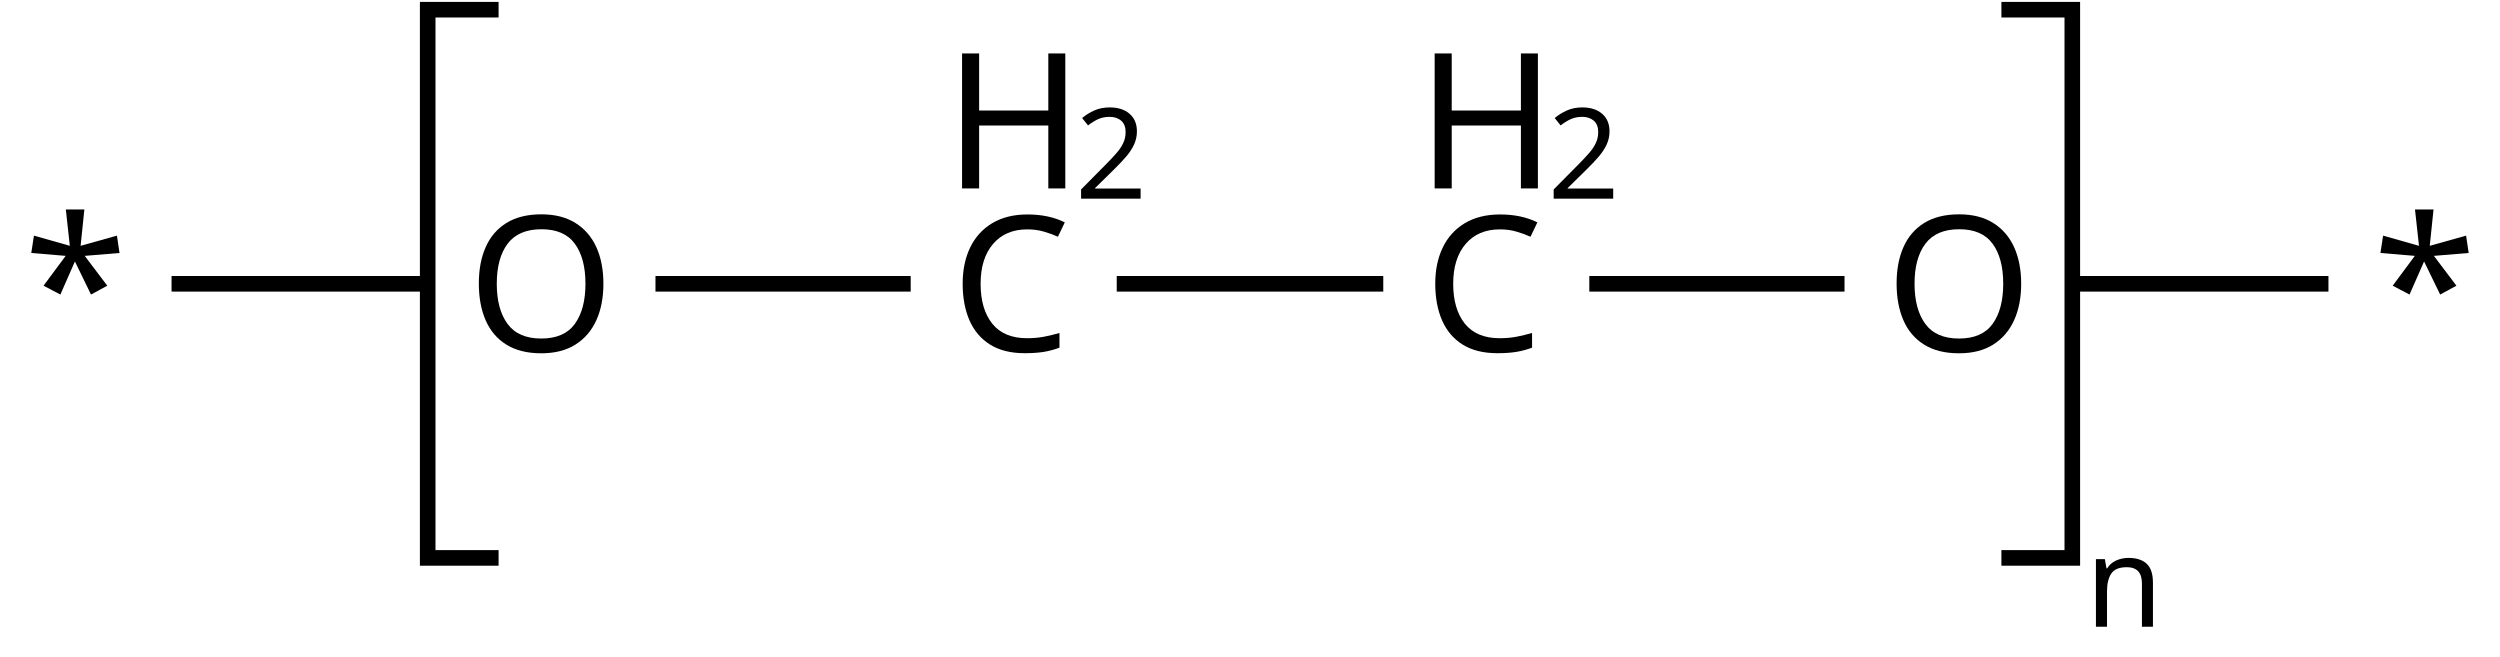
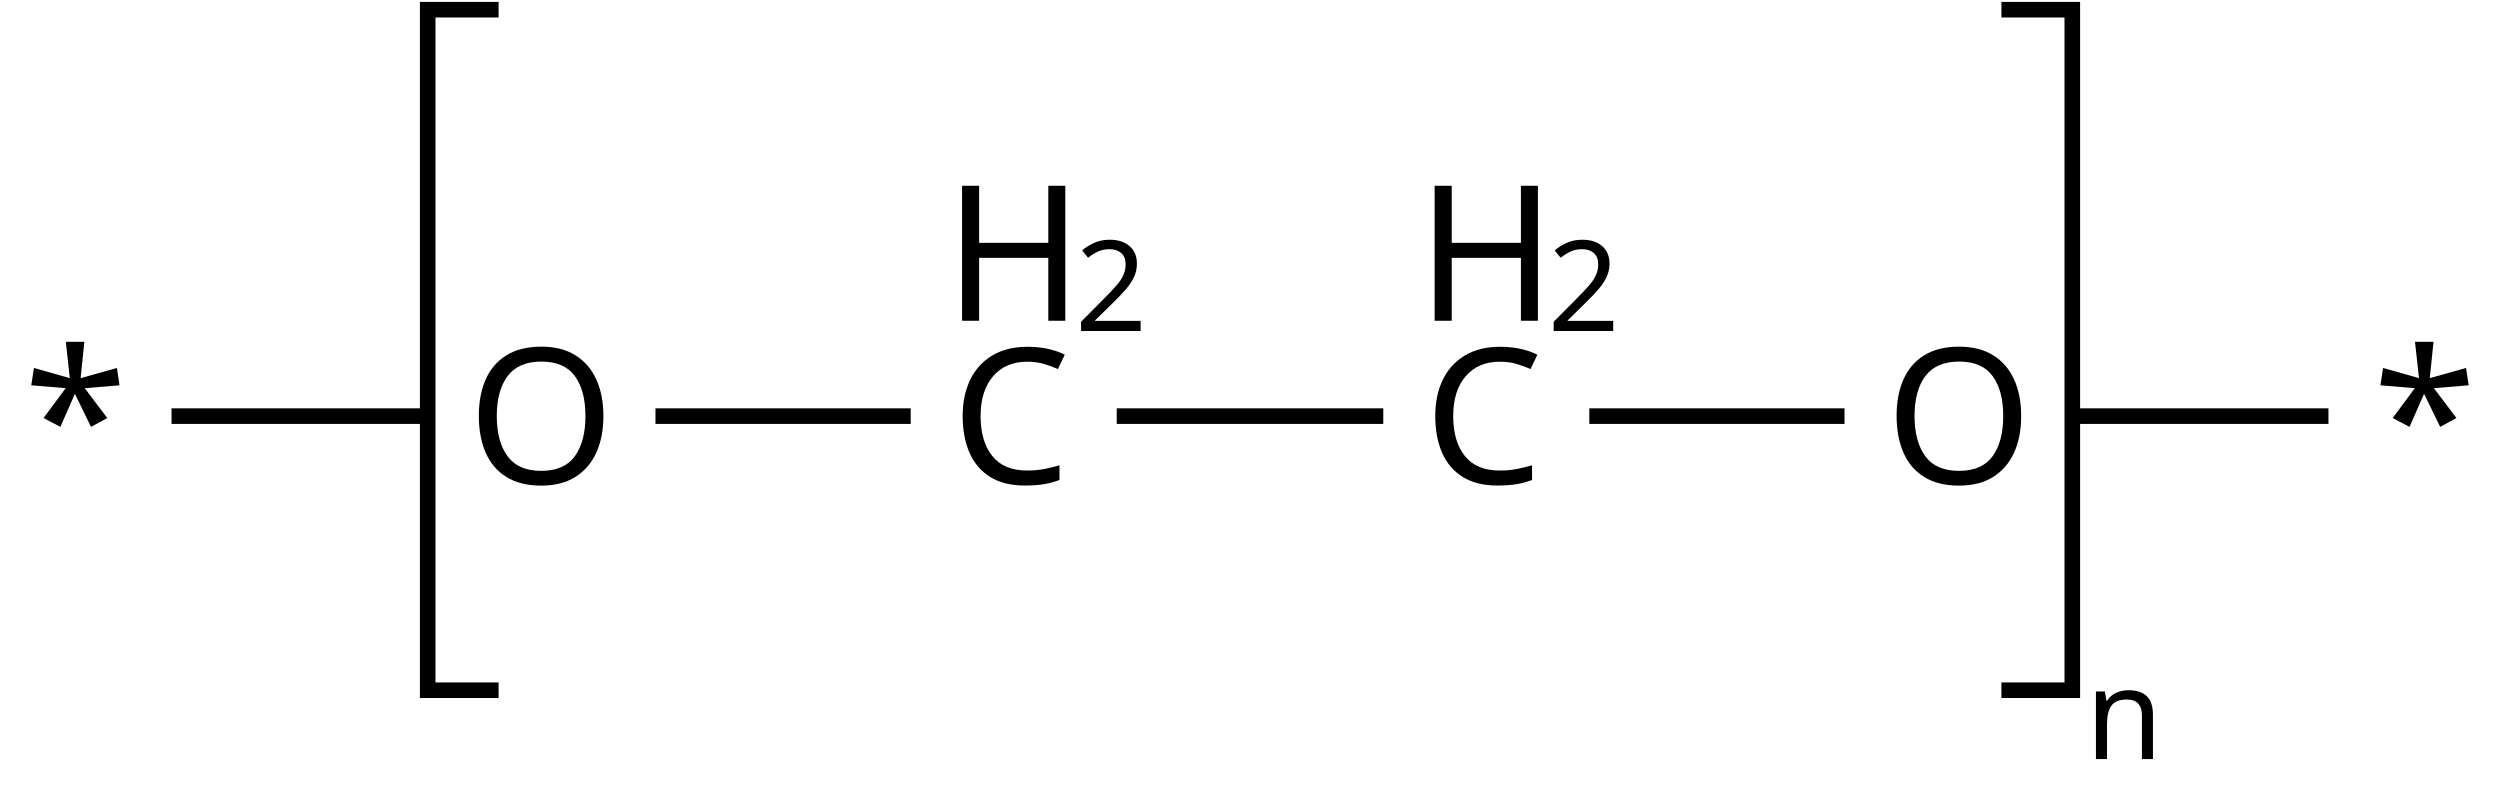
- <svg xmlns="http://www.w3.org/2000/svg" xmlns:xlink="http://www.w3.org/1999/xlink" width="529" height="139" viewBox="0 0 529 139">
+ <svg xmlns="http://www.w3.org/2000/svg" xmlns:xlink="http://www.w3.org/1999/xlink" width="529" height="167" viewBox="0 0 529 167">
  <defs>
    <filter id="filter-remove-color-and-invert-alpha" x="0%" y="0%" width="100%" height="100%">
      <feColorMatrix color-interpolation-filters="sRGB" values="0 0 0 0 1 0 0 0 0 1 0 0 0 0 1 0 0 0 -1 1" />
    </filter>
    <filter id="filter-0" x="0%" y="0%" width="100%" height="100%">
-       <feImage xlink:href="#compositing-group-1" result="source" x="0" y="0" width="634.8" height="166.8" />
-       <feImage xlink:href="#compositing-group-2" result="destination" x="0" y="0" width="634.8" height="166.8" />
+       <feImage xlink:href="#compositing-group-1" result="source" x="0" y="0" width="634.8" height="200.4" />
+       <feImage xlink:href="#compositing-group-2" result="destination" x="0" y="0" width="634.8" height="200.4" />
      <feComposite in="source" in2="destination" operator="arithmetic" k1="0" k2="1" k3="1" k4="0" color-interpolation-filters="sRGB" />
    </filter>
    <filter id="filter-1" x="0%" y="0%" width="100%" height="100%">
-       <feImage xlink:href="#compositing-group-4" result="source" x="0" y="0" width="634.8" height="166.8" />
-       <feImage xlink:href="#compositing-group-5" result="destination" x="0" y="0" width="634.8" height="166.8" />
+       <feImage xlink:href="#compositing-group-4" result="source" x="0" y="0" width="634.8" height="200.4" />
+       <feImage xlink:href="#compositing-group-5" result="destination" x="0" y="0" width="634.8" height="200.4" />
      <feComposite in="source" in2="destination" operator="arithmetic" k1="0" k2="1" k3="1" k4="0" color-interpolation-filters="sRGB" />
    </filter>
    <filter id="filter-2" x="0%" y="0%" width="100%" height="100%">
-       <feImage xlink:href="#compositing-group-7" result="source" x="0" y="0" width="634.8" height="166.8" />
-       <feImage xlink:href="#compositing-group-8" result="destination" x="0" y="0" width="634.8" height="166.8" />
+       <feImage xlink:href="#compositing-group-7" result="source" x="0" y="0" width="634.8" height="200.4" />
+       <feImage xlink:href="#compositing-group-8" result="destination" x="0" y="0" width="634.8" height="200.4" />
      <feComposite in="source" in2="destination" operator="arithmetic" k1="0" k2="1" k3="1" k4="0" color-interpolation-filters="sRGB" />
    </filter>
    <filter id="filter-3" x="0%" y="0%" width="100%" height="100%">
-       <feImage xlink:href="#compositing-group-10" result="source" x="0" y="0" width="634.8" height="166.8" />
-       <feImage xlink:href="#compositing-group-11" result="destination" x="0" y="0" width="634.8" height="166.8" />
+       <feImage xlink:href="#compositing-group-10" result="source" x="0" y="0" width="634.8" height="200.4" />
+       <feImage xlink:href="#compositing-group-11" result="destination" x="0" y="0" width="634.8" height="200.4" />
      <feComposite in="source" in2="destination" operator="arithmetic" k1="0" k2="1" k3="1" k4="0" color-interpolation-filters="sRGB" />
    </filter>
    <filter id="filter-4" x="0%" y="0%" width="100%" height="100%">
-       <feImage xlink:href="#compositing-group-13" result="source" x="0" y="0" width="634.8" height="166.8" />
-       <feImage xlink:href="#compositing-group-14" result="destination" x="0" y="0" width="634.8" height="166.8" />
+       <feImage xlink:href="#compositing-group-13" result="source" x="0" y="0" width="634.8" height="200.4" />
+       <feImage xlink:href="#compositing-group-14" result="destination" x="0" y="0" width="634.8" height="200.4" />
      <feComposite in="source" in2="destination" operator="arithmetic" k1="0" k2="1" k3="1" k4="0" color-interpolation-filters="sRGB" />
    </filter>
    <filter id="filter-5" x="0%" y="0%" width="100%" height="100%">
-       <feImage xlink:href="#compositing-group-16" result="source" x="0" y="0" width="634.8" height="166.8" />
-       <feImage xlink:href="#compositing-group-17" result="destination" x="0" y="0" width="634.8" height="166.8" />
+       <feImage xlink:href="#compositing-group-16" result="source" x="0" y="0" width="634.8" height="200.4" />
+       <feImage xlink:href="#compositing-group-17" result="destination" x="0" y="0" width="634.8" height="200.4" />
      <feComposite in="source" in2="destination" operator="arithmetic" k1="0" k2="1" k3="1" k4="0" color-interpolation-filters="sRGB" />
    </filter>
    <filter id="filter-6" x="0%" y="0%" width="100%" height="100%">
-       <feImage xlink:href="#compositing-group-19" result="source" x="0" y="0" width="634.8" height="166.8" />
-       <feImage xlink:href="#compositing-group-20" result="destination" x="0" y="0" width="634.8" height="166.8" />
+       <feImage xlink:href="#compositing-group-19" result="source" x="0" y="0" width="634.8" height="200.4" />
+       <feImage xlink:href="#compositing-group-20" result="destination" x="0" y="0" width="634.8" height="200.4" />
      <feComposite in="source" in2="destination" operator="arithmetic" k1="0" k2="1" k3="1" k4="0" color-interpolation-filters="sRGB" />
    </filter>
    <filter id="filter-7" x="0%" y="0%" width="100%" height="100%">
-       <feImage xlink:href="#compositing-group-22" result="source" x="0" y="0" width="634.8" height="166.8" />
-       <feImage xlink:href="#compositing-group-23" result="destination" x="0" y="0" width="634.8" height="166.8" />
+       <feImage xlink:href="#compositing-group-22" result="source" x="0" y="0" width="634.8" height="200.4" />
+       <feImage xlink:href="#compositing-group-23" result="destination" x="0" y="0" width="634.8" height="200.4" />
      <feComposite in="source" in2="destination" operator="arithmetic" k1="0" k2="1" k3="1" k4="0" color-interpolation-filters="sRGB" />
    </filter>
    <filter id="filter-8" x="0%" y="0%" width="100%" height="100%">
-       <feImage xlink:href="#compositing-group-25" result="source" x="0" y="0" width="634.8" height="166.8" />
-       <feImage xlink:href="#compositing-group-26" result="destination" x="0" y="0" width="634.8" height="166.8" />
+       <feImage xlink:href="#compositing-group-25" result="source" x="0" y="0" width="634.8" height="200.4" />
+       <feImage xlink:href="#compositing-group-26" result="destination" x="0" y="0" width="634.8" height="200.4" />
      <feComposite in="source" in2="destination" operator="arithmetic" k1="0" k2="1" k3="1" k4="0" color-interpolation-filters="sRGB" />
    </filter>
    <filter id="filter-9" x="0%" y="0%" width="100%" height="100%">
-       <feImage xlink:href="#compositing-group-28" result="source" x="0" y="0" width="634.8" height="166.8" />
-       <feImage xlink:href="#compositing-group-29" result="destination" x="0" y="0" width="634.8" height="166.8" />
+       <feImage xlink:href="#compositing-group-28" result="source" x="0" y="0" width="634.8" height="200.4" />
+       <feImage xlink:href="#compositing-group-29" result="destination" x="0" y="0" width="634.8" height="200.4" />
      <feComposite in="source" in2="destination" operator="arithmetic" k1="0" k2="1" k3="1" k4="0" color-interpolation-filters="sRGB" />
    </filter>
    <g>
      <g id="glyph-0-0">
        <path d="M 2.5 0 L 2.5 -19.047 L 13.469 -19.047 L 13.469 0 Z M 3.875 -1.359 L 12.109 -1.359 L 12.109 -17.688 L 3.875 -17.688 Z M 3.875 -1.359 " />
      </g>
      <g id="glyph-0-1">
        <path d="M 9.156 -14.562 C 10.852 -14.562 12.141 -14.145 13.016 -13.312 C 13.891 -12.488 14.328 -11.156 14.328 -9.312 L 14.328 0 L 12 0 L 12 -9.156 C 12 -11.445 10.93 -12.594 8.797 -12.594 C 7.211 -12.594 6.117 -12.145 5.516 -11.25 C 4.91 -10.363 4.609 -9.086 4.609 -7.422 L 4.609 0 L 2.266 0 L 2.266 -14.297 L 4.156 -14.297 L 4.5 -12.344 L 4.641 -12.344 C 5.098 -13.094 5.734 -13.648 6.547 -14.016 C 7.367 -14.379 8.238 -14.562 9.156 -14.562 Z M 9.156 -14.562 " />
      </g>
      <g id="glyph-0-2">
        <path d="M 13.875 0 L 1.281 0 L 1.281 -1.953 L 6.266 -6.984 C 7.223 -7.941 8.031 -8.797 8.688 -9.547 C 9.352 -10.297 9.852 -11.031 10.188 -11.75 C 10.531 -12.469 10.703 -13.254 10.703 -14.109 C 10.703 -15.16 10.391 -15.957 9.766 -16.5 C 9.141 -17.039 8.328 -17.312 7.328 -17.312 C 6.41 -17.312 5.598 -17.148 4.891 -16.828 C 4.191 -16.504 3.477 -16.062 2.75 -15.5 L 1.5 -17.062 C 2.238 -17.688 3.094 -18.219 4.062 -18.656 C 5.031 -19.094 6.117 -19.312 7.328 -19.312 C 9.109 -19.312 10.516 -18.859 11.547 -17.953 C 12.578 -17.055 13.094 -15.82 13.094 -14.25 C 13.094 -13.25 12.891 -12.312 12.484 -11.438 C 12.078 -10.57 11.508 -9.711 10.781 -8.859 C 10.051 -8.016 9.195 -7.113 8.219 -6.156 L 4.234 -2.234 L 4.234 -2.141 L 13.875 -2.141 Z M 13.875 0 " />
      </g>
      <g id="glyph-1-0">
        <path d="M 3.766 0 L 3.766 -28.562 L 20.203 -28.562 L 20.203 0 Z M 5.797 -2.047 L 18.156 -2.047 L 18.156 -26.516 L 5.797 -26.516 Z M 5.797 -2.047 " />
      </g>
      <g id="glyph-1-1">
        <path d="M 12.875 -30.406 L 12.078 -22.719 L 19.766 -24.875 L 20.312 -21.203 L 12.953 -20.594 L 17.719 -14.281 L 14.281 -12.406 L 10.875 -19.406 L 7.797 -12.406 L 4.234 -14.281 L 8.922 -20.594 L 1.641 -21.203 L 2.203 -24.875 L 9.797 -22.719 L 8.953 -30.406 Z M 12.875 -30.406 " />
      </g>
      <g id="glyph-1-2">
        <path d="M 28.797 -14.312 C 28.797 -11.352 28.297 -8.773 27.297 -6.578 C 26.297 -4.379 24.82 -2.664 22.875 -1.438 C 20.926 -0.207 18.516 0.406 15.641 0.406 C 12.68 0.406 10.219 -0.207 8.25 -1.438 C 6.289 -2.664 4.832 -4.383 3.875 -6.594 C 2.914 -8.812 2.438 -11.398 2.438 -14.359 C 2.438 -17.297 2.914 -19.852 3.875 -22.031 C 4.832 -24.219 6.289 -25.926 8.25 -27.156 C 10.219 -28.383 12.695 -29 15.688 -29 C 18.531 -29 20.926 -28.391 22.875 -27.172 C 24.82 -25.961 26.297 -24.258 27.297 -22.062 C 28.297 -19.863 28.797 -17.281 28.797 -14.312 Z M 6.234 -14.312 C 6.234 -10.719 6.992 -7.883 8.516 -5.812 C 10.035 -3.75 12.41 -2.719 15.641 -2.719 C 18.891 -2.719 21.258 -3.75 22.75 -5.812 C 24.25 -7.883 25 -10.719 25 -14.312 C 25 -17.914 24.25 -20.738 22.75 -22.781 C 21.258 -24.82 18.906 -25.844 15.688 -25.844 C 12.457 -25.844 10.07 -24.82 8.531 -22.781 C 7 -20.738 6.234 -17.914 6.234 -14.312 Z M 6.234 -14.312 " />
      </g>
      <g id="glyph-1-3">
        <path d="M 16.125 -25.797 C 13.051 -25.797 10.633 -24.77 8.875 -22.719 C 7.113 -20.664 6.234 -17.852 6.234 -14.281 C 6.234 -10.727 7.051 -7.922 8.688 -5.859 C 10.332 -3.797 12.797 -2.766 16.078 -2.766 C 17.328 -2.766 18.508 -2.867 19.625 -3.078 C 20.75 -3.297 21.848 -3.562 22.922 -3.875 L 22.922 -0.766 C 21.848 -0.359 20.742 -0.062 19.609 0.125 C 18.484 0.312 17.133 0.406 15.562 0.406 C 12.656 0.406 10.227 -0.191 8.281 -1.391 C 6.332 -2.598 4.867 -4.305 3.891 -6.516 C 2.922 -8.734 2.438 -11.332 2.438 -14.312 C 2.438 -17.195 2.961 -19.738 4.016 -21.938 C 5.066 -24.133 6.617 -25.852 8.672 -27.094 C 10.734 -28.332 13.227 -28.953 16.156 -28.953 C 19.176 -28.953 21.805 -28.395 24.047 -27.281 L 22.594 -24.234 C 21.719 -24.641 20.738 -25 19.656 -25.312 C 18.582 -25.633 17.406 -25.797 16.125 -25.797 Z M 16.125 -25.797 " />
      </g>
      <g id="glyph-1-4">
        <path d="M 25.719 0 L 22.125 0 L 22.125 -13.312 L 7.484 -13.312 L 7.484 0 L 3.875 0 L 3.875 -28.562 L 7.484 -28.562 L 7.484 -16.484 L 22.125 -16.484 L 22.125 -28.562 L 25.719 -28.562 Z M 25.719 0 " />
      </g>
    </g>
-     <g id="compositing-group-0" transform="translate(52.9, 13.9)">
-       <rect x="-52.9" y="-13.9" width="634.8" height="166.8" fill="rgb(0%, 0%, 0%)" fill-opacity="0" />
-       <path fill-rule="nonzero" fill="rgb(100%, 100%, 100%)" fill-opacity="1" d="M 2.285 40 L 29.633 40 L 29.633 66.668 L 2.285 66.668 Z M 2.285 40 " />
+     <g id="compositing-group-0" transform="translate(52.9, 16.7)">
+       <rect x="-52.9" y="-16.7" width="634.8" height="200.4" fill="rgb(0%, 0%, 0%)" fill-opacity="0" />
+       <path fill-rule="nonzero" fill="rgb(100%, 100%, 100%)" fill-opacity="1" d="M 2.285 68 L 29.633 68 L 29.633 94.668 L 2.285 94.668 Z M 2.285 68 " />
    </g>
    <mask id="mask-0">
      <use xlink:href="#compositing-group-0" />
    </mask>
    <mask id="mask-1">
      <use xlink:href="#compositing-group-0" filter="url(#filter-remove-color-and-invert-alpha)" />
    </mask>
    <g id="compositing-group-1" mask="url(#mask-0)">
-       <g transform="translate(52.9, 13.9)">
+       <g transform="translate(52.9, 16.7)">
</g>
    </g>
    <g id="compositing-group-2" mask="url(#mask-1)">
-       <g transform="translate(52.9, 13.9)">
-         <path fill="none" stroke-width="0.033" stroke-linecap="butt" stroke-linejoin="miter" stroke="rgb(0%, 0%, 0%)" stroke-opacity="1" stroke-miterlimit="10" d="M 0.218 -0 L 0.758 -0 " transform="matrix(100, 0, 0, 100, 14.5, 60.05273)" />
-         <path fill="none" stroke-width="0.033" stroke-linecap="butt" stroke-linejoin="miter" stroke="rgb(0%, 0%, 0%)" stroke-opacity="1" stroke-miterlimit="10" d="M 1.242 -0 L 1.782 -0 " transform="matrix(100, 0, 0, 100, 14.5, 60.05273)" />
-         <path fill="none" stroke-width="0.033" stroke-linecap="butt" stroke-linejoin="miter" stroke="rgb(0%, 0%, 0%)" stroke-opacity="1" stroke-miterlimit="10" d="M 2.218 -0 L 2.782 -0 " transform="matrix(100, 0, 0, 100, 14.5, 60.05273)" />
-         <path fill="none" stroke-width="0.033" stroke-linecap="butt" stroke-linejoin="miter" stroke="rgb(0%, 0%, 0%)" stroke-opacity="1" stroke-miterlimit="10" d="M 3.218 -0 L 3.758 -0 " transform="matrix(100, 0, 0, 100, 14.5, 60.05273)" />
-         <path fill="none" stroke-width="0.033" stroke-linecap="butt" stroke-linejoin="miter" stroke="rgb(0%, 0%, 0%)" stroke-opacity="1" stroke-miterlimit="10" d="M 4.242 -0 L 4.782 -0 " transform="matrix(100, 0, 0, 100, 14.5, 60.05273)" />
+       <g transform="translate(52.9, 16.7)">
+         <path fill="none" stroke-width="0.033" stroke-linecap="butt" stroke-linejoin="miter" stroke="rgb(0%, 0%, 0%)" stroke-opacity="1" stroke-miterlimit="10" d="M 0.218 0 L 0.758 0 " transform="matrix(100, 0, 0, 100, 14.5, 88.05274)" />
+         <path fill="none" stroke-width="0.033" stroke-linecap="butt" stroke-linejoin="miter" stroke="rgb(0%, 0%, 0%)" stroke-opacity="1" stroke-miterlimit="10" d="M 1.242 0 L 1.782 0 " transform="matrix(100, 0, 0, 100, 14.5, 88.05274)" />
+         <path fill="none" stroke-width="0.033" stroke-linecap="butt" stroke-linejoin="miter" stroke="rgb(0%, 0%, 0%)" stroke-opacity="1" stroke-miterlimit="10" d="M 2.218 0 L 2.782 0 " transform="matrix(100, 0, 0, 100, 14.5, 88.05274)" />
+         <path fill="none" stroke-width="0.033" stroke-linecap="butt" stroke-linejoin="miter" stroke="rgb(0%, 0%, 0%)" stroke-opacity="1" stroke-miterlimit="10" d="M 3.218 0 L 3.758 0 " transform="matrix(100, 0, 0, 100, 14.5, 88.05274)" />
+         <path fill="none" stroke-width="0.033" stroke-linecap="butt" stroke-linejoin="miter" stroke="rgb(0%, 0%, 0%)" stroke-opacity="1" stroke-miterlimit="10" d="M 4.242 0 L 4.782 0 " transform="matrix(100, 0, 0, 100, 14.5, 88.05274)" />
        <g fill="rgb(0%, 0%, 0%)" fill-opacity="1">
-           <use xlink:href="#glyph-0-1" x="441.234" y="132.613" />
-         </g>
-         <path fill="none" stroke-width="0.033" stroke-linecap="butt" stroke-linejoin="miter" stroke="rgb(0%, 0%, 0%)" stroke-opacity="1" stroke-miterlimit="10" d="M 0.91 0.58 L 0.76 0.58 L 0.76 -0.58 L 0.91 -0.58 " transform="matrix(100, 0, 0, 100, 14.5, 60.05273)" />
-         <path fill="none" stroke-width="0.033" stroke-linecap="butt" stroke-linejoin="miter" stroke="rgb(0%, 0%, 0%)" stroke-opacity="1" stroke-miterlimit="10" d="M 4.09 -0.58 L 4.24 -0.58 L 4.24 0.58 L 4.09 0.58 " transform="matrix(100, 0, 0, 100, 14.5, 60.05273)" />
-       </g>
-     </g>
-     <g id="compositing-group-3" transform="translate(52.9, 13.9)">
-       <rect x="-52.9" y="-13.9" width="634.8" height="166.8" fill="rgb(0%, 0%, 0%)" fill-opacity="0" />
-       <path fill-rule="nonzero" fill="rgb(100%, 100%, 100%)" fill-opacity="1" d="M 96.988 41.02 L 132.016 41.02 L 132.016 79.086 L 96.988 79.086 Z M 96.988 41.02 " />
+           <use xlink:href="#glyph-0-1" x="441.234" y="160.613" />
+         </g>
+         <path fill="none" stroke-width="0.033" stroke-linecap="butt" stroke-linejoin="miter" stroke="rgb(0%, 0%, 0%)" stroke-opacity="1" stroke-miterlimit="10" d="M 0.91 0.58 L 0.76 0.58 L 0.76 -0.86 L 0.91 -0.86 " transform="matrix(100, 0, 0, 100, 14.5, 88.05274)" />
+         <path fill="none" stroke-width="0.033" stroke-linecap="butt" stroke-linejoin="miter" stroke="rgb(0%, 0%, 0%)" stroke-opacity="1" stroke-miterlimit="10" d="M 4.09 -0.86 L 4.24 -0.86 L 4.24 0.58 L 4.09 0.58 " transform="matrix(100, 0, 0, 100, 14.5, 88.05274)" />
+       </g>
+     </g>
+     <g id="compositing-group-3" transform="translate(52.9, 16.7)">
+       <rect x="-52.9" y="-16.7" width="634.8" height="200.4" fill="rgb(0%, 0%, 0%)" fill-opacity="0" />
+       <path fill-rule="nonzero" fill="rgb(100%, 100%, 100%)" fill-opacity="1" d="M 96.988 69.02 L 132.016 69.02 L 132.016 107.086 L 96.988 107.086 Z M 96.988 69.02 " />
    </g>
    <mask id="mask-2">
      <use xlink:href="#compositing-group-3" />
    </mask>
    <mask id="mask-3">
      <use xlink:href="#compositing-group-3" filter="url(#filter-remove-color-and-invert-alpha)" />
    </mask>
    <g id="compositing-group-4" mask="url(#mask-2)">
-       <g transform="translate(52.9, 13.9)">
+       <g transform="translate(52.9, 16.7)">
</g>
    </g>
    <g id="compositing-group-5" mask="url(#mask-3)">
-       <g transform="translate(52.9, 13.9)">
-         <g filter="url(#filter-0)" transform="translate(-52.9, -13.9)">
-           <rect x="0" y="0" width="634.8" height="166.8" fill="rgb(0%, 0%, 0%)" fill-opacity="1" />
-         </g>
-       </g>
-     </g>
-     <g id="compositing-group-6" transform="translate(52.9, 13.9)">
-       <rect x="-52.9" y="-13.9" width="634.8" height="166.8" fill="rgb(0%, 0%, 0%)" fill-opacity="0" />
-       <path fill-rule="nonzero" fill="rgb(100%, 100%, 100%)" fill-opacity="1" d="M 199.367 41.039 L 229.633 41.039 L 229.633 79.066 L 199.367 79.066 Z M 199.367 41.039 " />
+       <g transform="translate(52.9, 16.7)">
+         <g filter="url(#filter-0)" transform="translate(-52.9, -16.7)">
+           <rect x="0" y="0" width="634.8" height="200.4" fill="rgb(0%, 0%, 0%)" fill-opacity="1" />
+         </g>
+       </g>
+     </g>
+     <g id="compositing-group-6" transform="translate(52.9, 16.7)">
+       <rect x="-52.9" y="-16.7" width="634.8" height="200.4" fill="rgb(0%, 0%, 0%)" fill-opacity="0" />
+       <path fill-rule="nonzero" fill="rgb(100%, 100%, 100%)" fill-opacity="1" d="M 199.367 69.039 L 229.633 69.039 L 229.633 107.066 L 199.367 107.066 Z M 199.367 69.039 " />
    </g>
    <mask id="mask-4">
      <use xlink:href="#compositing-group-6" />
    </mask>
    <mask id="mask-5">
      <use xlink:href="#compositing-group-6" filter="url(#filter-remove-color-and-invert-alpha)" />
    </mask>
    <g id="compositing-group-7" mask="url(#mask-4)">
-       <g transform="translate(52.9, 13.9)">
+       <g transform="translate(52.9, 16.7)">
</g>
    </g>
    <g id="compositing-group-8" mask="url(#mask-5)">
-       <g transform="translate(52.9, 13.9)">
-         <g filter="url(#filter-1)" transform="translate(-52.9, -13.9)">
-           <rect x="0" y="0" width="634.8" height="166.8" fill="rgb(0%, 0%, 0%)" fill-opacity="1" />
-         </g>
-       </g>
-     </g>
-     <g id="compositing-group-9" transform="translate(52.9, 13.9)">
-       <rect x="-52.9" y="-13.9" width="634.8" height="166.8" fill="rgb(0%, 0%, 0%)" fill-opacity="0" />
-       <path fill-rule="nonzero" fill="rgb(100%, 100%, 100%)" fill-opacity="1" d="M 199.246 6.977 L 229.754 6.977 L 229.754 44.203 L 199.246 44.203 Z M 199.246 6.977 " />
+       <g transform="translate(52.9, 16.7)">
+         <g filter="url(#filter-1)" transform="translate(-52.9, -16.7)">
+           <rect x="0" y="0" width="634.8" height="200.4" fill="rgb(0%, 0%, 0%)" fill-opacity="1" />
+         </g>
+       </g>
+     </g>
+     <g id="compositing-group-9" transform="translate(52.9, 16.7)">
+       <rect x="-52.9" y="-16.7" width="634.8" height="200.4" fill="rgb(0%, 0%, 0%)" fill-opacity="0" />
+       <path fill-rule="nonzero" fill="rgb(100%, 100%, 100%)" fill-opacity="1" d="M 199.246 34.977 L 229.754 34.977 L 229.754 72.203 L 199.246 72.203 Z M 199.246 34.977 " />
    </g>
    <mask id="mask-6">
      <use xlink:href="#compositing-group-9" />
    </mask>
    <mask id="mask-7">
      <use xlink:href="#compositing-group-9" filter="url(#filter-remove-color-and-invert-alpha)" />
    </mask>
    <g id="compositing-group-10" mask="url(#mask-6)">
-       <g transform="translate(52.9, 13.9)">
+       <g transform="translate(52.9, 16.7)">
</g>
    </g>
    <g id="compositing-group-11" mask="url(#mask-7)">
-       <g transform="translate(52.9, 13.9)">
-         <g filter="url(#filter-2)" transform="translate(-52.9, -13.9)">
-           <rect x="0" y="0" width="634.8" height="166.8" fill="rgb(0%, 0%, 0%)" fill-opacity="1" />
-         </g>
-       </g>
-     </g>
-     <g id="compositing-group-12" transform="translate(52.9, 13.9)">
-       <rect x="-52.9" y="-13.9" width="634.8" height="166.8" fill="rgb(0%, 0%, 0%)" fill-opacity="0" />
-       <path fill-rule="nonzero" fill="rgb(100%, 100%, 100%)" fill-opacity="1" d="M 224.422 18.398 L 245.676 18.398 L 245.676 46.371 L 224.422 46.371 Z M 224.422 18.398 " />
+       <g transform="translate(52.9, 16.7)">
+         <g filter="url(#filter-2)" transform="translate(-52.9, -16.7)">
+           <rect x="0" y="0" width="634.8" height="200.4" fill="rgb(0%, 0%, 0%)" fill-opacity="1" />
+         </g>
+       </g>
+     </g>
+     <g id="compositing-group-12" transform="translate(52.9, 16.7)">
+       <rect x="-52.9" y="-16.7" width="634.8" height="200.4" fill="rgb(0%, 0%, 0%)" fill-opacity="0" />
+       <path fill-rule="nonzero" fill="rgb(100%, 100%, 100%)" fill-opacity="1" d="M 224.422 46.398 L 245.676 46.398 L 245.676 74.371 L 224.422 74.371 Z M 224.422 46.398 " />
    </g>
    <mask id="mask-8">
      <use xlink:href="#compositing-group-12" />
    </mask>
    <mask id="mask-9">
      <use xlink:href="#compositing-group-12" filter="url(#filter-remove-color-and-invert-alpha)" />
    </mask>
    <g id="compositing-group-13" mask="url(#mask-8)">
-       <g transform="translate(52.9, 13.9)">
+       <g transform="translate(52.9, 16.7)">
</g>
    </g>
    <g id="compositing-group-14" mask="url(#mask-9)">
-       <g transform="translate(52.9, 13.9)">
-         <g filter="url(#filter-3)" transform="translate(-52.9, -13.9)">
-           <rect x="0" y="0" width="634.8" height="166.8" fill="rgb(0%, 0%, 0%)" fill-opacity="1" />
-         </g>
-       </g>
-     </g>
-     <g id="compositing-group-15" transform="translate(52.9, 13.9)">
-       <rect x="-52.9" y="-13.9" width="634.8" height="166.8" fill="rgb(0%, 0%, 0%)" fill-opacity="0" />
-       <path fill-rule="nonzero" fill="rgb(100%, 100%, 100%)" fill-opacity="1" d="M 299.367 41.039 L 329.633 41.039 L 329.633 79.066 L 299.367 79.066 Z M 299.367 41.039 " />
+       <g transform="translate(52.9, 16.7)">
+         <g filter="url(#filter-3)" transform="translate(-52.9, -16.7)">
+           <rect x="0" y="0" width="634.8" height="200.4" fill="rgb(0%, 0%, 0%)" fill-opacity="1" />
+         </g>
+       </g>
+     </g>
+     <g id="compositing-group-15" transform="translate(52.9, 16.7)">
+       <rect x="-52.9" y="-16.7" width="634.8" height="200.4" fill="rgb(0%, 0%, 0%)" fill-opacity="0" />
+       <path fill-rule="nonzero" fill="rgb(100%, 100%, 100%)" fill-opacity="1" d="M 299.367 69.039 L 329.633 69.039 L 329.633 107.066 L 299.367 107.066 Z M 299.367 69.039 " />
    </g>
    <mask id="mask-10">
      <use xlink:href="#compositing-group-15" />
    </mask>
    <mask id="mask-11">
      <use xlink:href="#compositing-group-15" filter="url(#filter-remove-color-and-invert-alpha)" />
    </mask>
    <g id="compositing-group-16" mask="url(#mask-10)">
-       <g transform="translate(52.9, 13.9)">
+       <g transform="translate(52.9, 16.7)">
</g>
    </g>
    <g id="compositing-group-17" mask="url(#mask-11)">
-       <g transform="translate(52.9, 13.9)">
-         <g filter="url(#filter-4)" transform="translate(-52.9, -13.9)">
-           <rect x="0" y="0" width="634.8" height="166.8" fill="rgb(0%, 0%, 0%)" fill-opacity="1" />
-         </g>
-       </g>
-     </g>
-     <g id="compositing-group-18" transform="translate(52.9, 13.9)">
-       <rect x="-52.9" y="-13.9" width="634.8" height="166.8" fill="rgb(0%, 0%, 0%)" fill-opacity="0" />
-       <path fill-rule="nonzero" fill="rgb(100%, 100%, 100%)" fill-opacity="1" d="M 299.246 6.977 L 329.754 6.977 L 329.754 44.203 L 299.246 44.203 Z M 299.246 6.977 " />
+       <g transform="translate(52.9, 16.7)">
+         <g filter="url(#filter-4)" transform="translate(-52.9, -16.7)">
+           <rect x="0" y="0" width="634.8" height="200.4" fill="rgb(0%, 0%, 0%)" fill-opacity="1" />
+         </g>
+       </g>
+     </g>
+     <g id="compositing-group-18" transform="translate(52.9, 16.7)">
+       <rect x="-52.9" y="-16.7" width="634.8" height="200.4" fill="rgb(0%, 0%, 0%)" fill-opacity="0" />
+       <path fill-rule="nonzero" fill="rgb(100%, 100%, 100%)" fill-opacity="1" d="M 299.246 34.977 L 329.754 34.977 L 329.754 72.203 L 299.246 72.203 Z M 299.246 34.977 " />
    </g>
    <mask id="mask-12">
      <use xlink:href="#compositing-group-18" />
    </mask>
    <mask id="mask-13">
      <use xlink:href="#compositing-group-18" filter="url(#filter-remove-color-and-invert-alpha)" />
    </mask>
    <g id="compositing-group-19" mask="url(#mask-12)">
-       <g transform="translate(52.9, 13.9)">
+       <g transform="translate(52.9, 16.7)">
</g>
    </g>
    <g id="compositing-group-20" mask="url(#mask-13)">
-       <g transform="translate(52.9, 13.9)">
-         <g filter="url(#filter-5)" transform="translate(-52.9, -13.9)">
-           <rect x="0" y="0" width="634.8" height="166.8" fill="rgb(0%, 0%, 0%)" fill-opacity="1" />
-         </g>
-       </g>
-     </g>
-     <g id="compositing-group-21" transform="translate(52.9, 13.9)">
-       <rect x="-52.9" y="-13.9" width="634.8" height="166.8" fill="rgb(0%, 0%, 0%)" fill-opacity="0" />
-       <path fill-rule="nonzero" fill="rgb(100%, 100%, 100%)" fill-opacity="1" d="M 324.422 18.398 L 345.676 18.398 L 345.676 46.371 L 324.422 46.371 Z M 324.422 18.398 " />
+       <g transform="translate(52.9, 16.7)">
+         <g filter="url(#filter-5)" transform="translate(-52.9, -16.7)">
+           <rect x="0" y="0" width="634.8" height="200.4" fill="rgb(0%, 0%, 0%)" fill-opacity="1" />
+         </g>
+       </g>
+     </g>
+     <g id="compositing-group-21" transform="translate(52.9, 16.7)">
+       <rect x="-52.9" y="-16.7" width="634.8" height="200.4" fill="rgb(0%, 0%, 0%)" fill-opacity="0" />
+       <path fill-rule="nonzero" fill="rgb(100%, 100%, 100%)" fill-opacity="1" d="M 324.422 46.398 L 345.676 46.398 L 345.676 74.371 L 324.422 74.371 Z M 324.422 46.398 " />
    </g>
    <mask id="mask-14">
      <use xlink:href="#compositing-group-21" />
    </mask>
    <mask id="mask-15">
      <use xlink:href="#compositing-group-21" filter="url(#filter-remove-color-and-invert-alpha)" />
    </mask>
    <g id="compositing-group-22" mask="url(#mask-14)">
-       <g transform="translate(52.9, 13.9)">
+       <g transform="translate(52.9, 16.7)">
</g>
    </g>
    <g id="compositing-group-23" mask="url(#mask-15)">
-       <g transform="translate(52.9, 13.9)">
-         <g filter="url(#filter-6)" transform="translate(-52.9, -13.9)">
-           <rect x="0" y="0" width="634.8" height="166.8" fill="rgb(0%, 0%, 0%)" fill-opacity="1" />
-         </g>
-       </g>
-     </g>
-     <g id="compositing-group-24" transform="translate(52.9, 13.9)">
-       <rect x="-52.9" y="-13.9" width="634.8" height="166.8" fill="rgb(0%, 0%, 0%)" fill-opacity="0" />
-       <path fill-rule="nonzero" fill="rgb(100%, 100%, 100%)" fill-opacity="1" d="M 396.988 41.02 L 432.016 41.02 L 432.016 79.086 L 396.988 79.086 Z M 396.988 41.02 " />
+       <g transform="translate(52.9, 16.7)">
+         <g filter="url(#filter-6)" transform="translate(-52.9, -16.7)">
+           <rect x="0" y="0" width="634.8" height="200.4" fill="rgb(0%, 0%, 0%)" fill-opacity="1" />
+         </g>
+       </g>
+     </g>
+     <g id="compositing-group-24" transform="translate(52.9, 16.7)">
+       <rect x="-52.9" y="-16.7" width="634.8" height="200.4" fill="rgb(0%, 0%, 0%)" fill-opacity="0" />
+       <path fill-rule="nonzero" fill="rgb(100%, 100%, 100%)" fill-opacity="1" d="M 396.988 69.02 L 432.016 69.02 L 432.016 107.086 L 396.988 107.086 Z M 396.988 69.02 " />
    </g>
    <mask id="mask-16">
      <use xlink:href="#compositing-group-24" />
    </mask>
    <mask id="mask-17">
      <use xlink:href="#compositing-group-24" filter="url(#filter-remove-color-and-invert-alpha)" />
    </mask>
    <g id="compositing-group-25" mask="url(#mask-16)">
-       <g transform="translate(52.9, 13.9)">
+       <g transform="translate(52.9, 16.7)">
</g>
    </g>
    <g id="compositing-group-26" mask="url(#mask-17)">
-       <g transform="translate(52.9, 13.9)">
-         <g filter="url(#filter-7)" transform="translate(-52.9, -13.9)">
-           <rect x="0" y="0" width="634.8" height="166.8" fill="rgb(0%, 0%, 0%)" fill-opacity="1" />
-         </g>
-       </g>
-     </g>
-     <g id="compositing-group-27" transform="translate(52.9, 13.9)">
-       <rect x="-52.9" y="-13.9" width="634.8" height="166.8" fill="rgb(0%, 0%, 0%)" fill-opacity="0" />
-       <path fill-rule="nonzero" fill="rgb(100%, 100%, 100%)" fill-opacity="1" d="M 499.367 40 L 526.715 40 L 526.715 66.668 L 499.367 66.668 Z M 499.367 40 " />
+       <g transform="translate(52.9, 16.7)">
+         <g filter="url(#filter-7)" transform="translate(-52.9, -16.7)">
+           <rect x="0" y="0" width="634.8" height="200.4" fill="rgb(0%, 0%, 0%)" fill-opacity="1" />
+         </g>
+       </g>
+     </g>
+     <g id="compositing-group-27" transform="translate(52.9, 16.7)">
+       <rect x="-52.9" y="-16.7" width="634.8" height="200.4" fill="rgb(0%, 0%, 0%)" fill-opacity="0" />
+       <path fill-rule="nonzero" fill="rgb(100%, 100%, 100%)" fill-opacity="1" d="M 499.367 68 L 526.715 68 L 526.715 94.668 L 499.367 94.668 Z M 499.367 68 " />
    </g>
    <mask id="mask-18">
      <use xlink:href="#compositing-group-27" />
    </mask>
    <mask id="mask-19">
      <use xlink:href="#compositing-group-27" filter="url(#filter-remove-color-and-invert-alpha)" />
    </mask>
    <g id="compositing-group-28" mask="url(#mask-18)">
-       <g transform="translate(52.9, 13.9)">
+       <g transform="translate(52.9, 16.7)">
</g>
    </g>
    <g id="compositing-group-29" mask="url(#mask-19)">
-       <g transform="translate(52.9, 13.9)">
-         <g filter="url(#filter-8)" transform="translate(-52.9, -13.9)">
-           <rect x="0" y="0" width="634.8" height="166.8" fill="rgb(0%, 0%, 0%)" fill-opacity="1" />
+       <g transform="translate(52.9, 16.7)">
+         <g filter="url(#filter-8)" transform="translate(-52.9, -16.7)">
+           <rect x="0" y="0" width="634.8" height="200.4" fill="rgb(0%, 0%, 0%)" fill-opacity="1" />
        </g>
      </g>
    </g>
  </defs>
-   <g filter="url(#filter-9)" transform="translate(-52.9, -13.9)">
-     <rect x="0" y="0" width="634.8" height="166.8" fill="rgb(0%, 0%, 0%)" fill-opacity="1" />
-   </g>
-   <g fill="rgb(0%, 0%, 0%)" fill-opacity="1">
-     <use xlink:href="#glyph-1-1" x="4.977" y="74.734" />
-   </g>
-   <g fill="rgb(0%, 0%, 0%)" fill-opacity="1">
-     <use xlink:href="#glyph-1-2" x="98.883" y="74.352" />
-   </g>
-   <g fill="rgb(0%, 0%, 0%)" fill-opacity="1">
-     <use xlink:href="#glyph-1-3" x="201.262" y="74.332" />
-   </g>
-   <g fill="rgb(0%, 0%, 0%)" fill-opacity="1">
-     <use xlink:href="#glyph-1-4" x="199.699" y="39.871" />
-   </g>
-   <g fill="rgb(0%, 0%, 0%)" fill-opacity="1">
-     <use xlink:href="#glyph-0-2" x="227.477" y="42.039" />
-   </g>
-   <g fill="rgb(0%, 0%, 0%)" fill-opacity="1">
-     <use xlink:href="#glyph-1-3" x="301.262" y="74.332" />
-   </g>
-   <g fill="rgb(0%, 0%, 0%)" fill-opacity="1">
-     <use xlink:href="#glyph-1-4" x="299.699" y="39.871" />
-   </g>
-   <g fill="rgb(0%, 0%, 0%)" fill-opacity="1">
-     <use xlink:href="#glyph-0-2" x="327.477" y="42.039" />
-   </g>
-   <g fill="rgb(0%, 0%, 0%)" fill-opacity="1">
-     <use xlink:href="#glyph-1-2" x="398.883" y="74.352" />
-   </g>
-   <g fill="rgb(0%, 0%, 0%)" fill-opacity="1">
-     <use xlink:href="#glyph-1-1" x="502.059" y="74.734" />
+   <g filter="url(#filter-9)" transform="translate(-52.9, -16.7)">
+     <rect x="0" y="0" width="634.8" height="200.4" fill="rgb(0%, 0%, 0%)" fill-opacity="1" />
+   </g>
+   <g fill="rgb(0%, 0%, 0%)" fill-opacity="1">
+     <use xlink:href="#glyph-1-1" x="4.977" y="102.734" />
+   </g>
+   <g fill="rgb(0%, 0%, 0%)" fill-opacity="1">
+     <use xlink:href="#glyph-1-2" x="98.883" y="102.352" />
+   </g>
+   <g fill="rgb(0%, 0%, 0%)" fill-opacity="1">
+     <use xlink:href="#glyph-1-3" x="201.262" y="102.332" />
+   </g>
+   <g fill="rgb(0%, 0%, 0%)" fill-opacity="1">
+     <use xlink:href="#glyph-1-4" x="199.699" y="67.871" />
+   </g>
+   <g fill="rgb(0%, 0%, 0%)" fill-opacity="1">
+     <use xlink:href="#glyph-0-2" x="227.477" y="70.039" />
+   </g>
+   <g fill="rgb(0%, 0%, 0%)" fill-opacity="1">
+     <use xlink:href="#glyph-1-3" x="301.262" y="102.332" />
+   </g>
+   <g fill="rgb(0%, 0%, 0%)" fill-opacity="1">
+     <use xlink:href="#glyph-1-4" x="299.699" y="67.871" />
+   </g>
+   <g fill="rgb(0%, 0%, 0%)" fill-opacity="1">
+     <use xlink:href="#glyph-0-2" x="327.477" y="70.039" />
+   </g>
+   <g fill="rgb(0%, 0%, 0%)" fill-opacity="1">
+     <use xlink:href="#glyph-1-2" x="398.883" y="102.352" />
+   </g>
+   <g fill="rgb(0%, 0%, 0%)" fill-opacity="1">
+     <use xlink:href="#glyph-1-1" x="502.059" y="102.734" />
  </g>
</svg>
